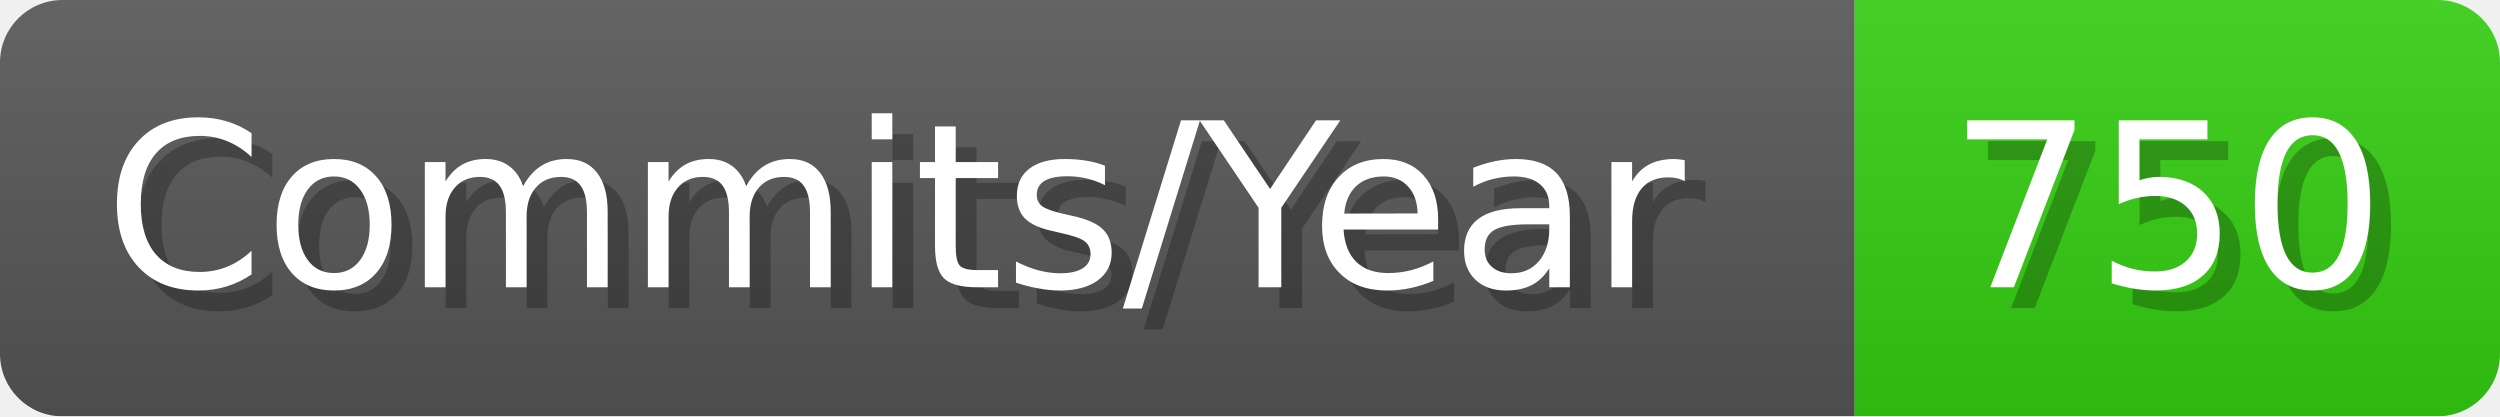
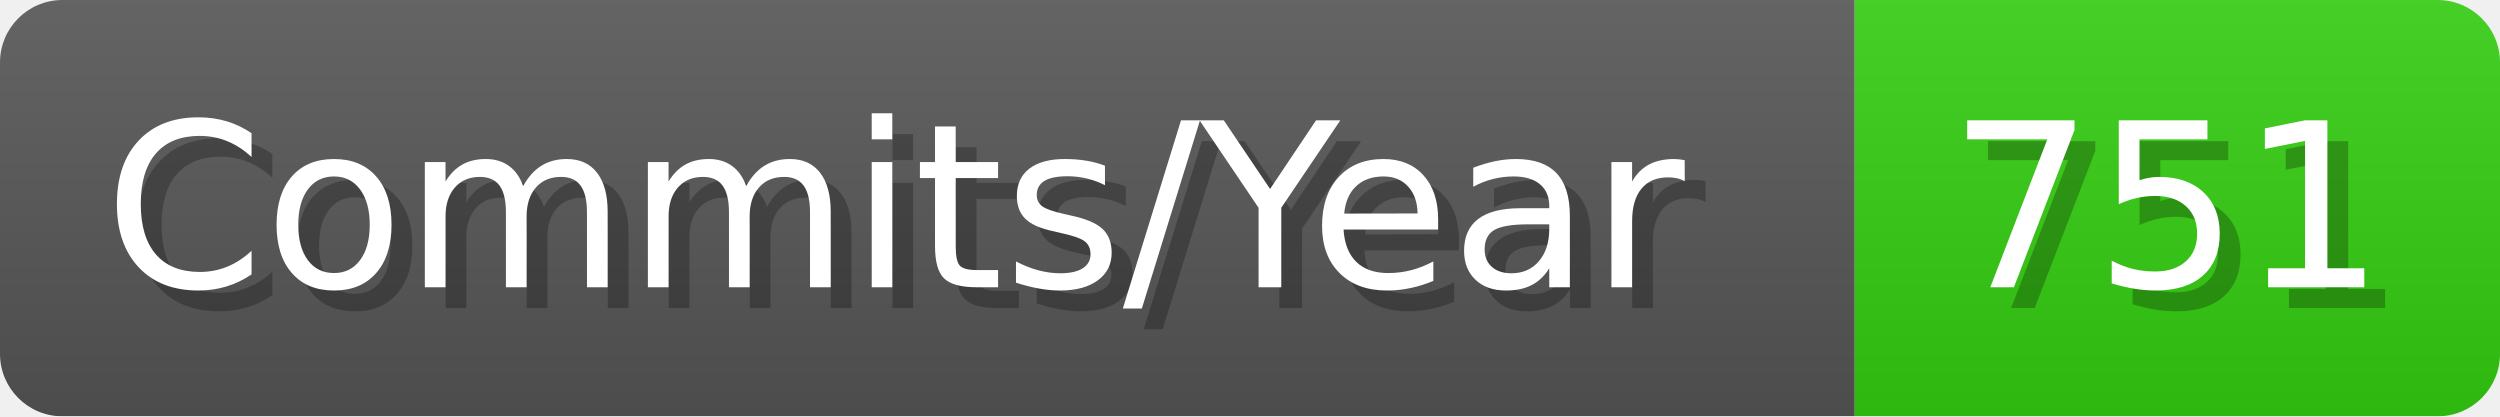
- <svg xmlns="http://www.w3.org/2000/svg" width="120.1" height="20" viewBox="0 0 1201 200" role="img" aria-label="Commits/Year: 750">
+ <svg xmlns="http://www.w3.org/2000/svg" width="120.1" height="20" viewBox="0 0 1201 200" role="img" aria-label="Commits/Year: 751">
  <linearGradient id="aUPdi" x2="0" y2="100%">
    <stop offset="0" stop-opacity=".1" stop-color="#EEE" />
    <stop offset="1" stop-opacity=".1" />
  </linearGradient>
  <mask id="WfAiQ">
    <rect width="1201" height="200" rx="30" fill="#FFF" />
  </mask>
  <g mask="url(#WfAiQ)">
    <rect width="891" height="200" fill="#555" />
    <rect width="310" height="200" fill="#3C1" x="891" />
    <rect width="1201" height="200" fill="url(#aUPdi)" />
  </g>
  <g aria-hidden="true" fill="#fff" text-anchor="start" font-family="Verdana,DejaVu Sans,sans-serif" font-size="110">
    <text x="60" y="148" textLength="791" fill="#000" opacity="0.25">Commits/Year</text>
    <text x="50" y="138" textLength="791">Commits/Year</text>
-     <text x="946" y="148" textLength="210" fill="#000" opacity="0.25">750</text>
-     <text x="936" y="138" textLength="210">750</text>
+     <text x="946" y="148" textLength="210" fill="#000" opacity="0.25">751</text>
+     <text x="936" y="138" textLength="210">751</text>
  </g>
</svg>
